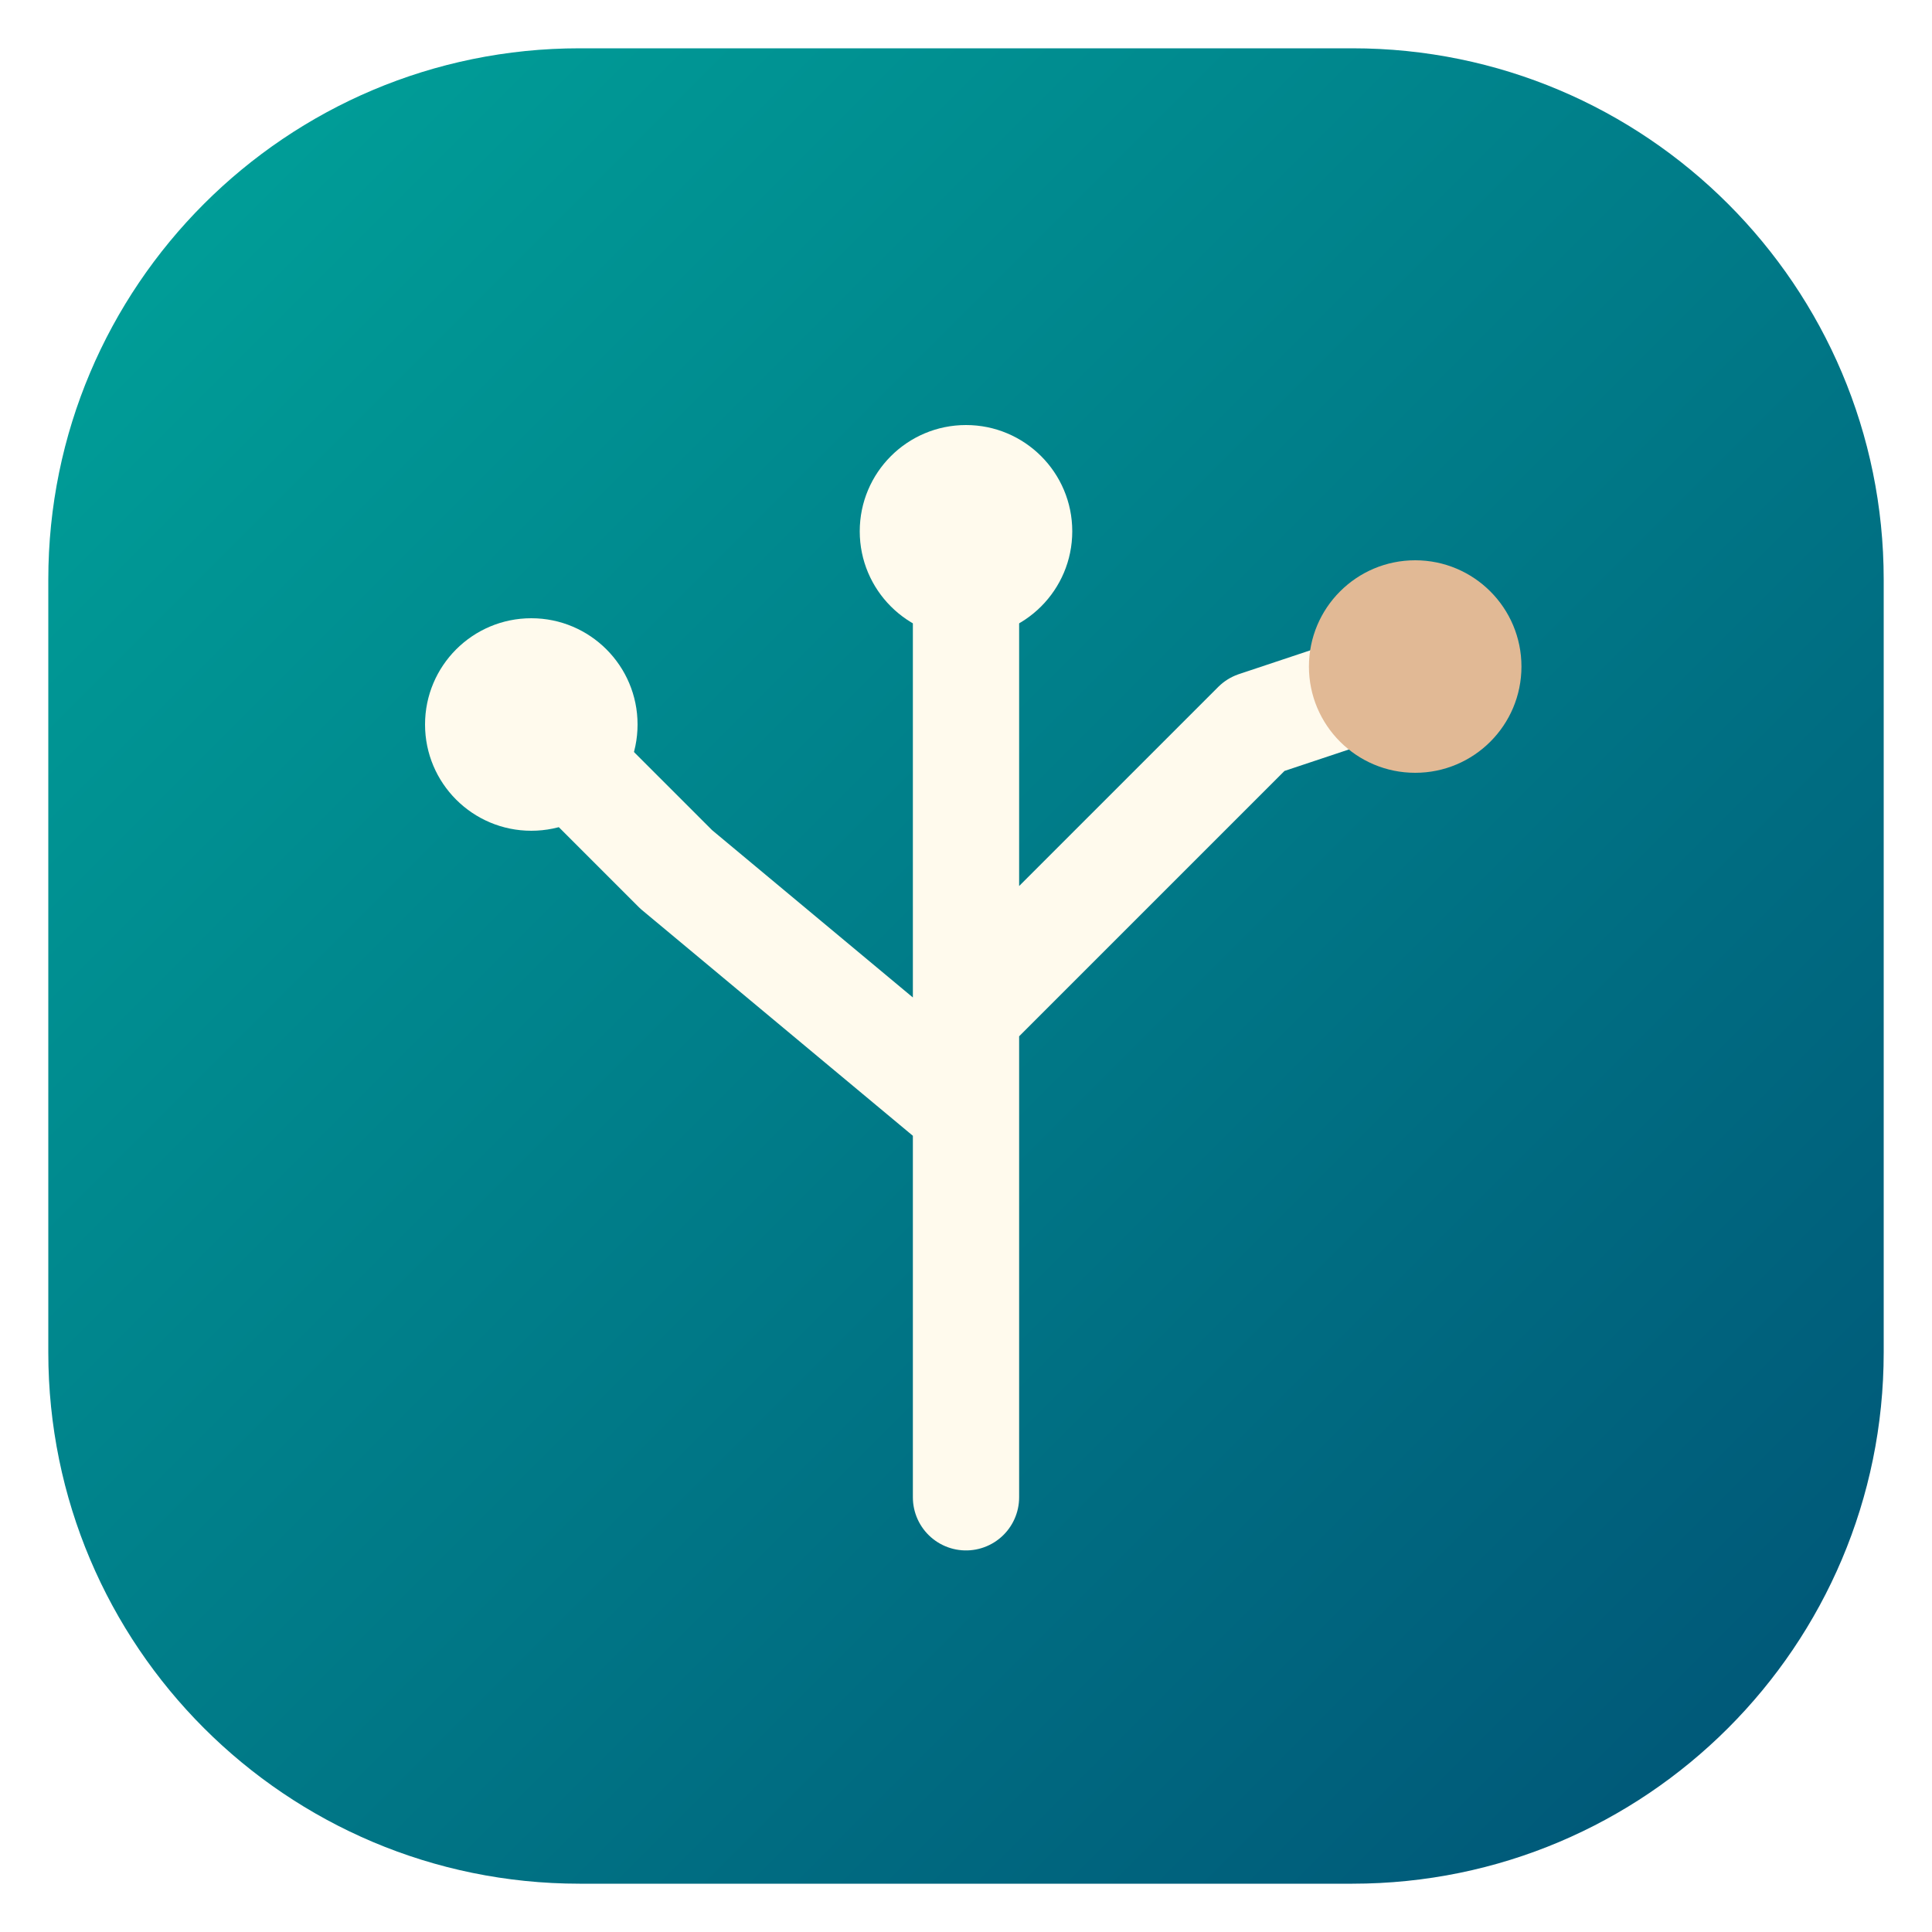
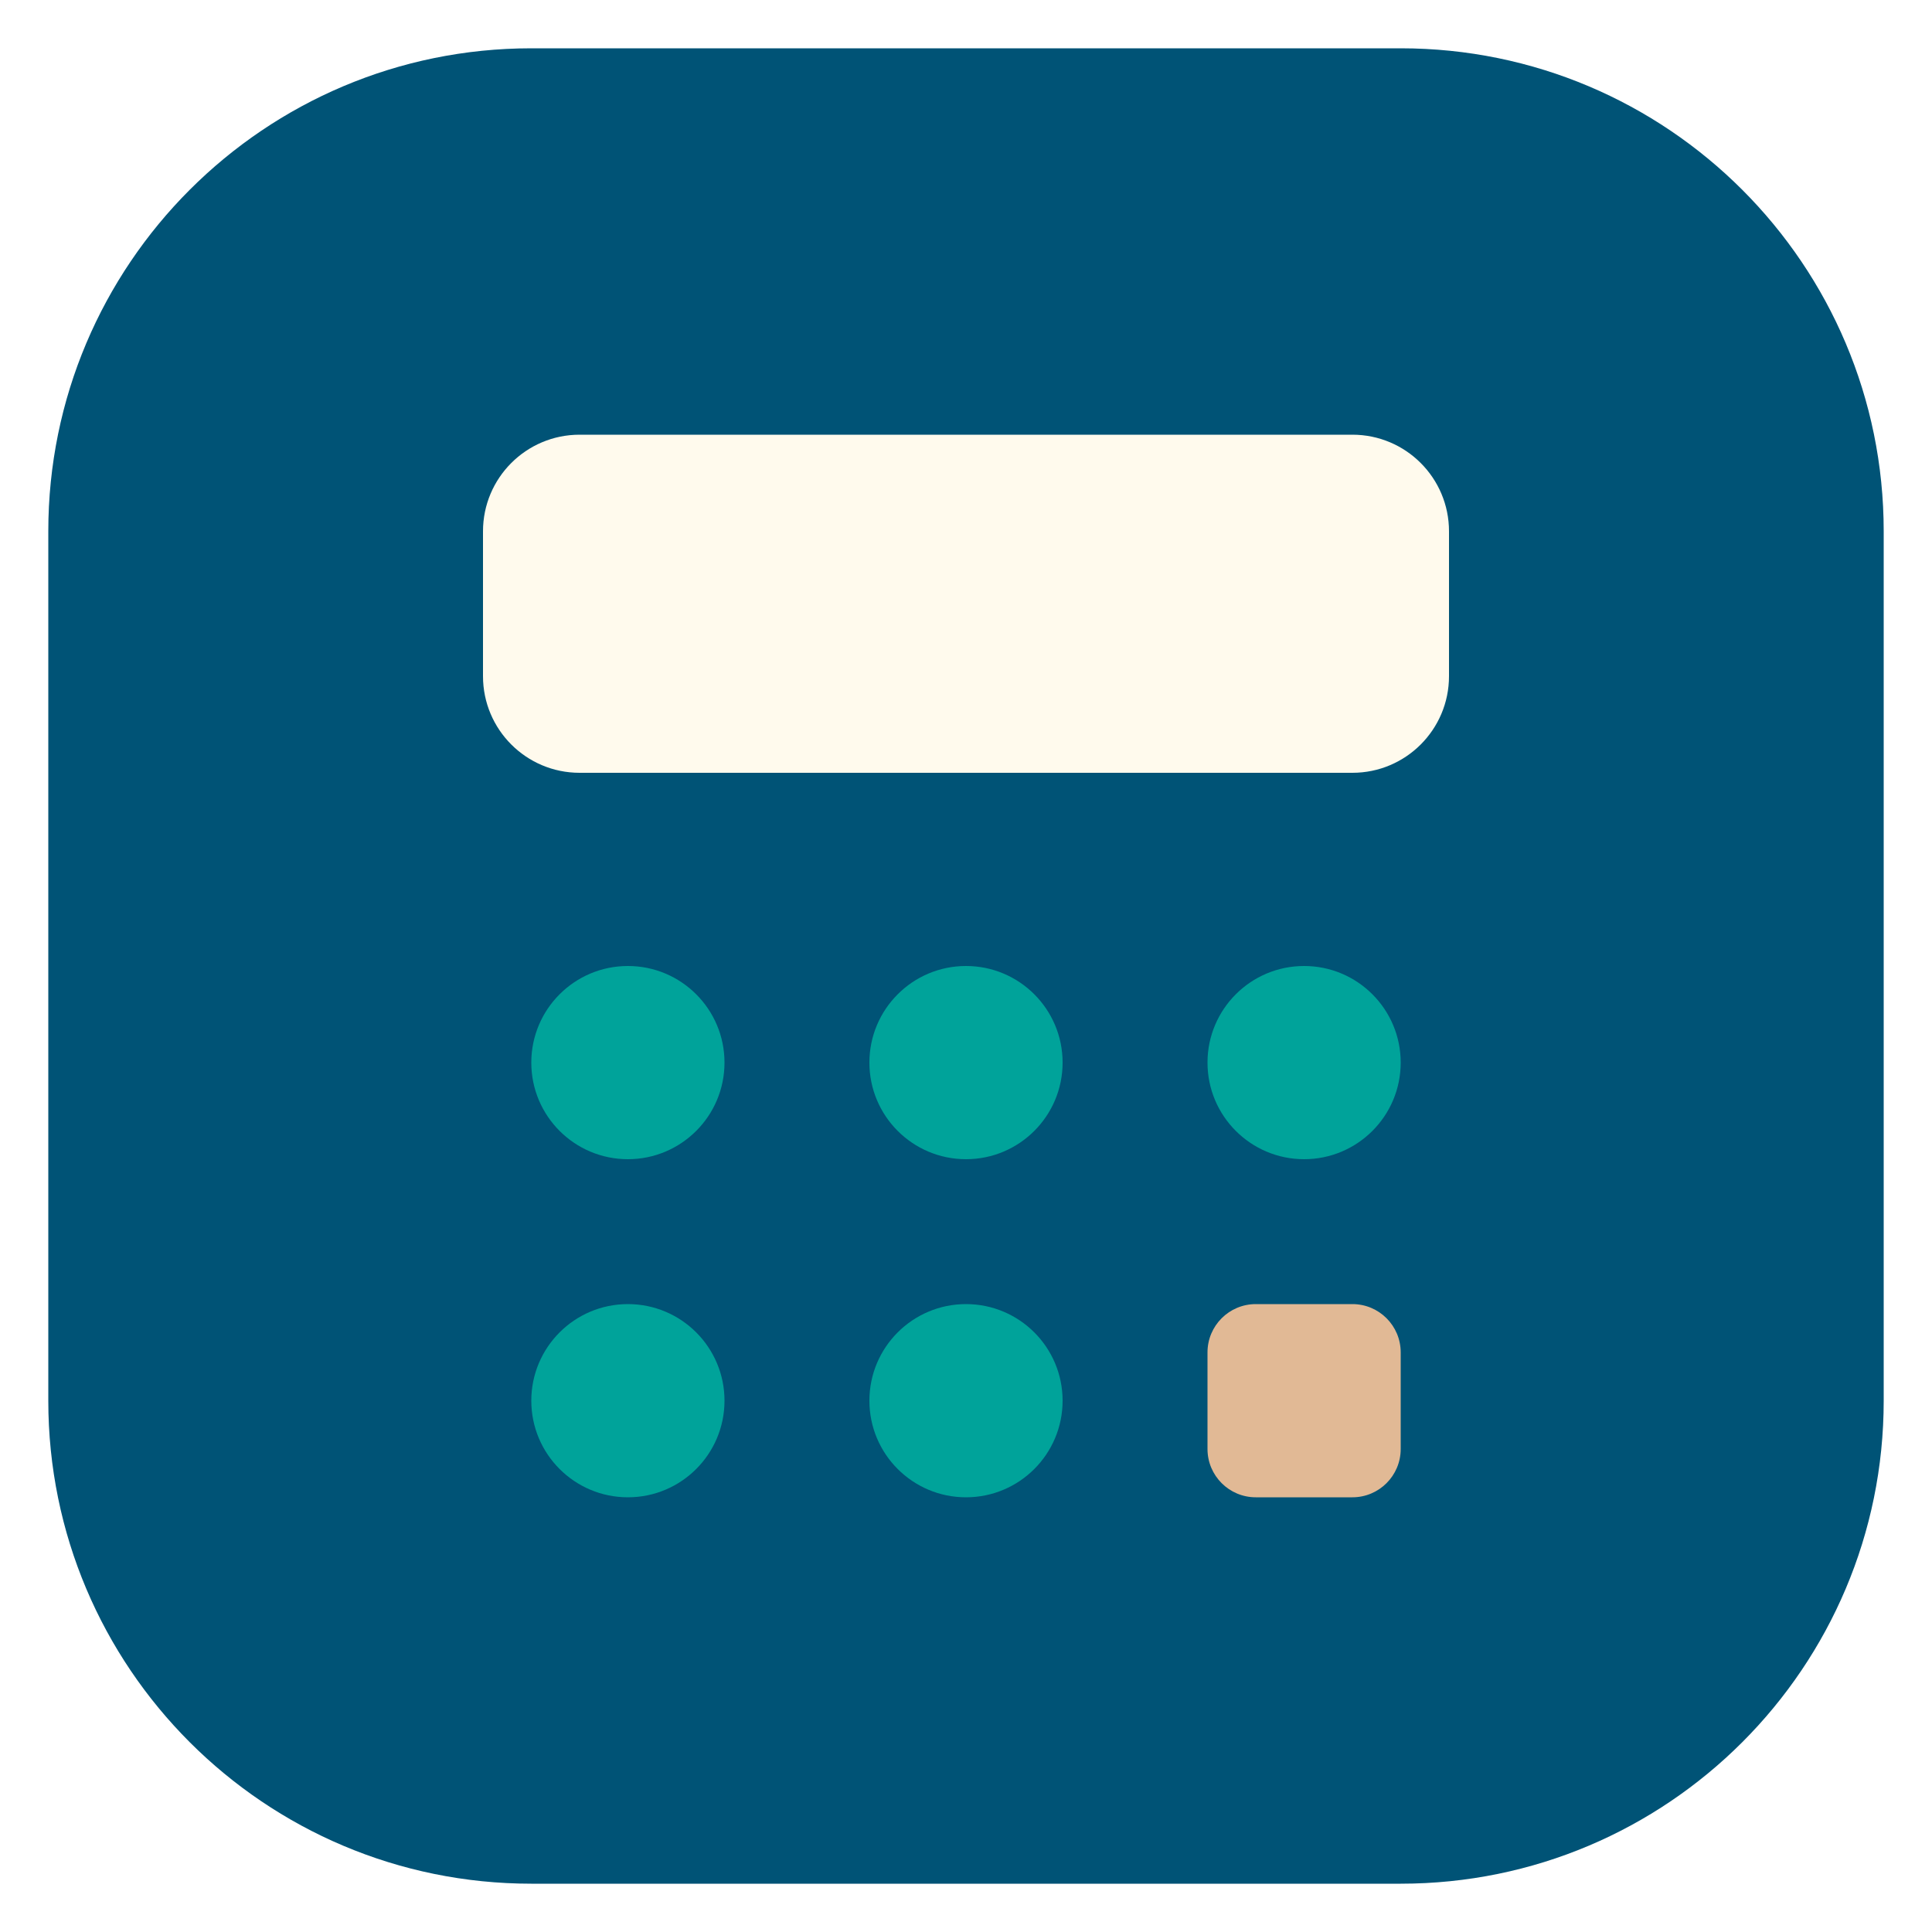
<svg xmlns="http://www.w3.org/2000/svg" viewBox="0 0 40 40">
-   <defs>
-     <linearGradient id="g" x1="0" y1="0" x2="1" y2="1">
-       <stop offset="0" stop-color="#00A39A" />
-       <stop offset="1" stop-color="#005376" />
-     </linearGradient>
-   </defs>
-   <rect x="1" y="1" width="38" height="38" rx="11" fill="url(#g)" />
-   <path d="M20 31V18M20 23l-6-5M20 21l6-6M14 18l-3-3M26 15l3-1M20 18v-6" stroke="#FFFAED" stroke-width="2.2" stroke-linecap="round" fill="none" />
-   <circle cx="11" cy="15" r="2.2" fill="#FFFAED" />
-   <circle cx="29.3" cy="13.8" r="2.2" fill="#E1B995" />
-   <circle cx="20" cy="11" r="2.2" fill="#FFFAED" />
+   <rect x="1" y="1" width="38" height="38" rx="10" fill="#005376" />
+   <rect x="10" y="9" width="20" height="7" rx="2" fill="#FFFAED" />
+   <g fill="#00A39A">
+     <circle cx="13" cy="22" r="2" />
+     <circle cx="20" cy="22" r="2" />
+     <circle cx="27" cy="22" r="2" />
+     <circle cx="13" cy="29" r="2" />
+     <circle cx="20" cy="29" r="2" />
+   </g>
+   <rect x="25" y="27" width="4" height="4" rx="1" fill="#E1B995" />
</svg>
